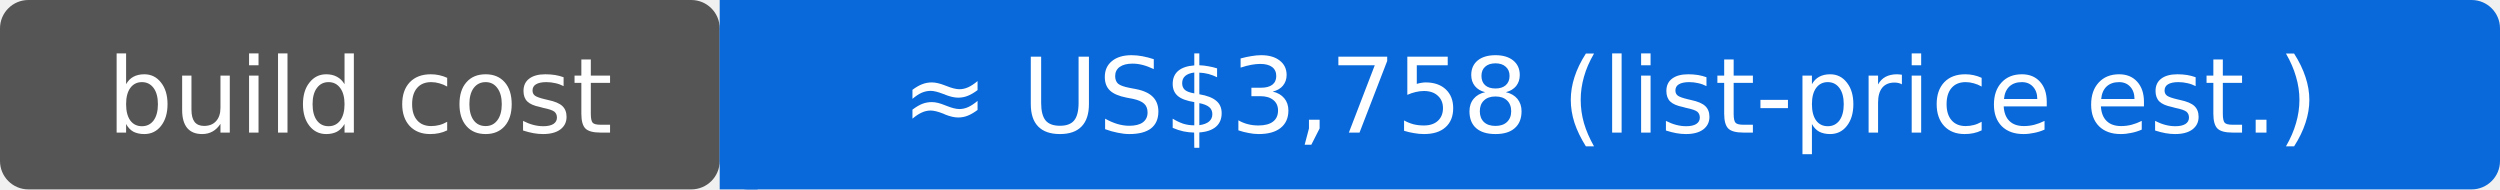
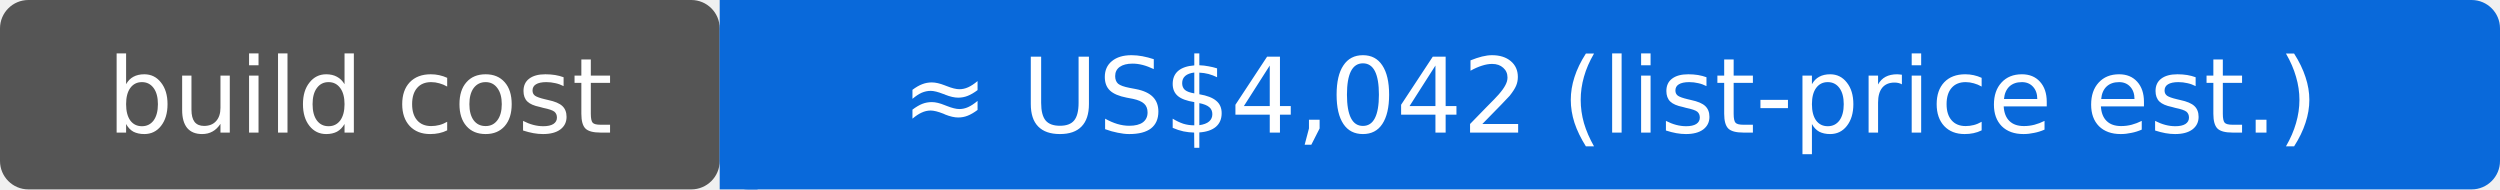
- <svg xmlns="http://www.w3.org/2000/svg" width="264" height="20" viewBox="0 0 264 20" role="img" aria-label="build cost: ≈ US$3,758 (list-price est.)">
+ <svg xmlns="http://www.w3.org/2000/svg" width="264" height="20" viewBox="0 0 264 20" role="img" aria-label="build cost: ≈ US$4,042 (list-price est.)">
  <rect width="76" height="20" rx="3" fill="#555" />
  <rect x="76" width="188" height="20" rx="3" fill="#0969da" />
  <rect x="76" width="4" height="20" fill="#0969da" />
  <g fill="#fff" font-family="Verdana,DejaVu Sans,sans-serif" font-size="11" text-anchor="middle">
    <text x="38.0" y="14">build cost</text>
-     <text x="170.0" y="14">≈ US$3,758 (list-price est.)</text>
+     <text x="170.0" y="14">≈ US$4,042 (list-price est.)</text>
  </g>
</svg>
